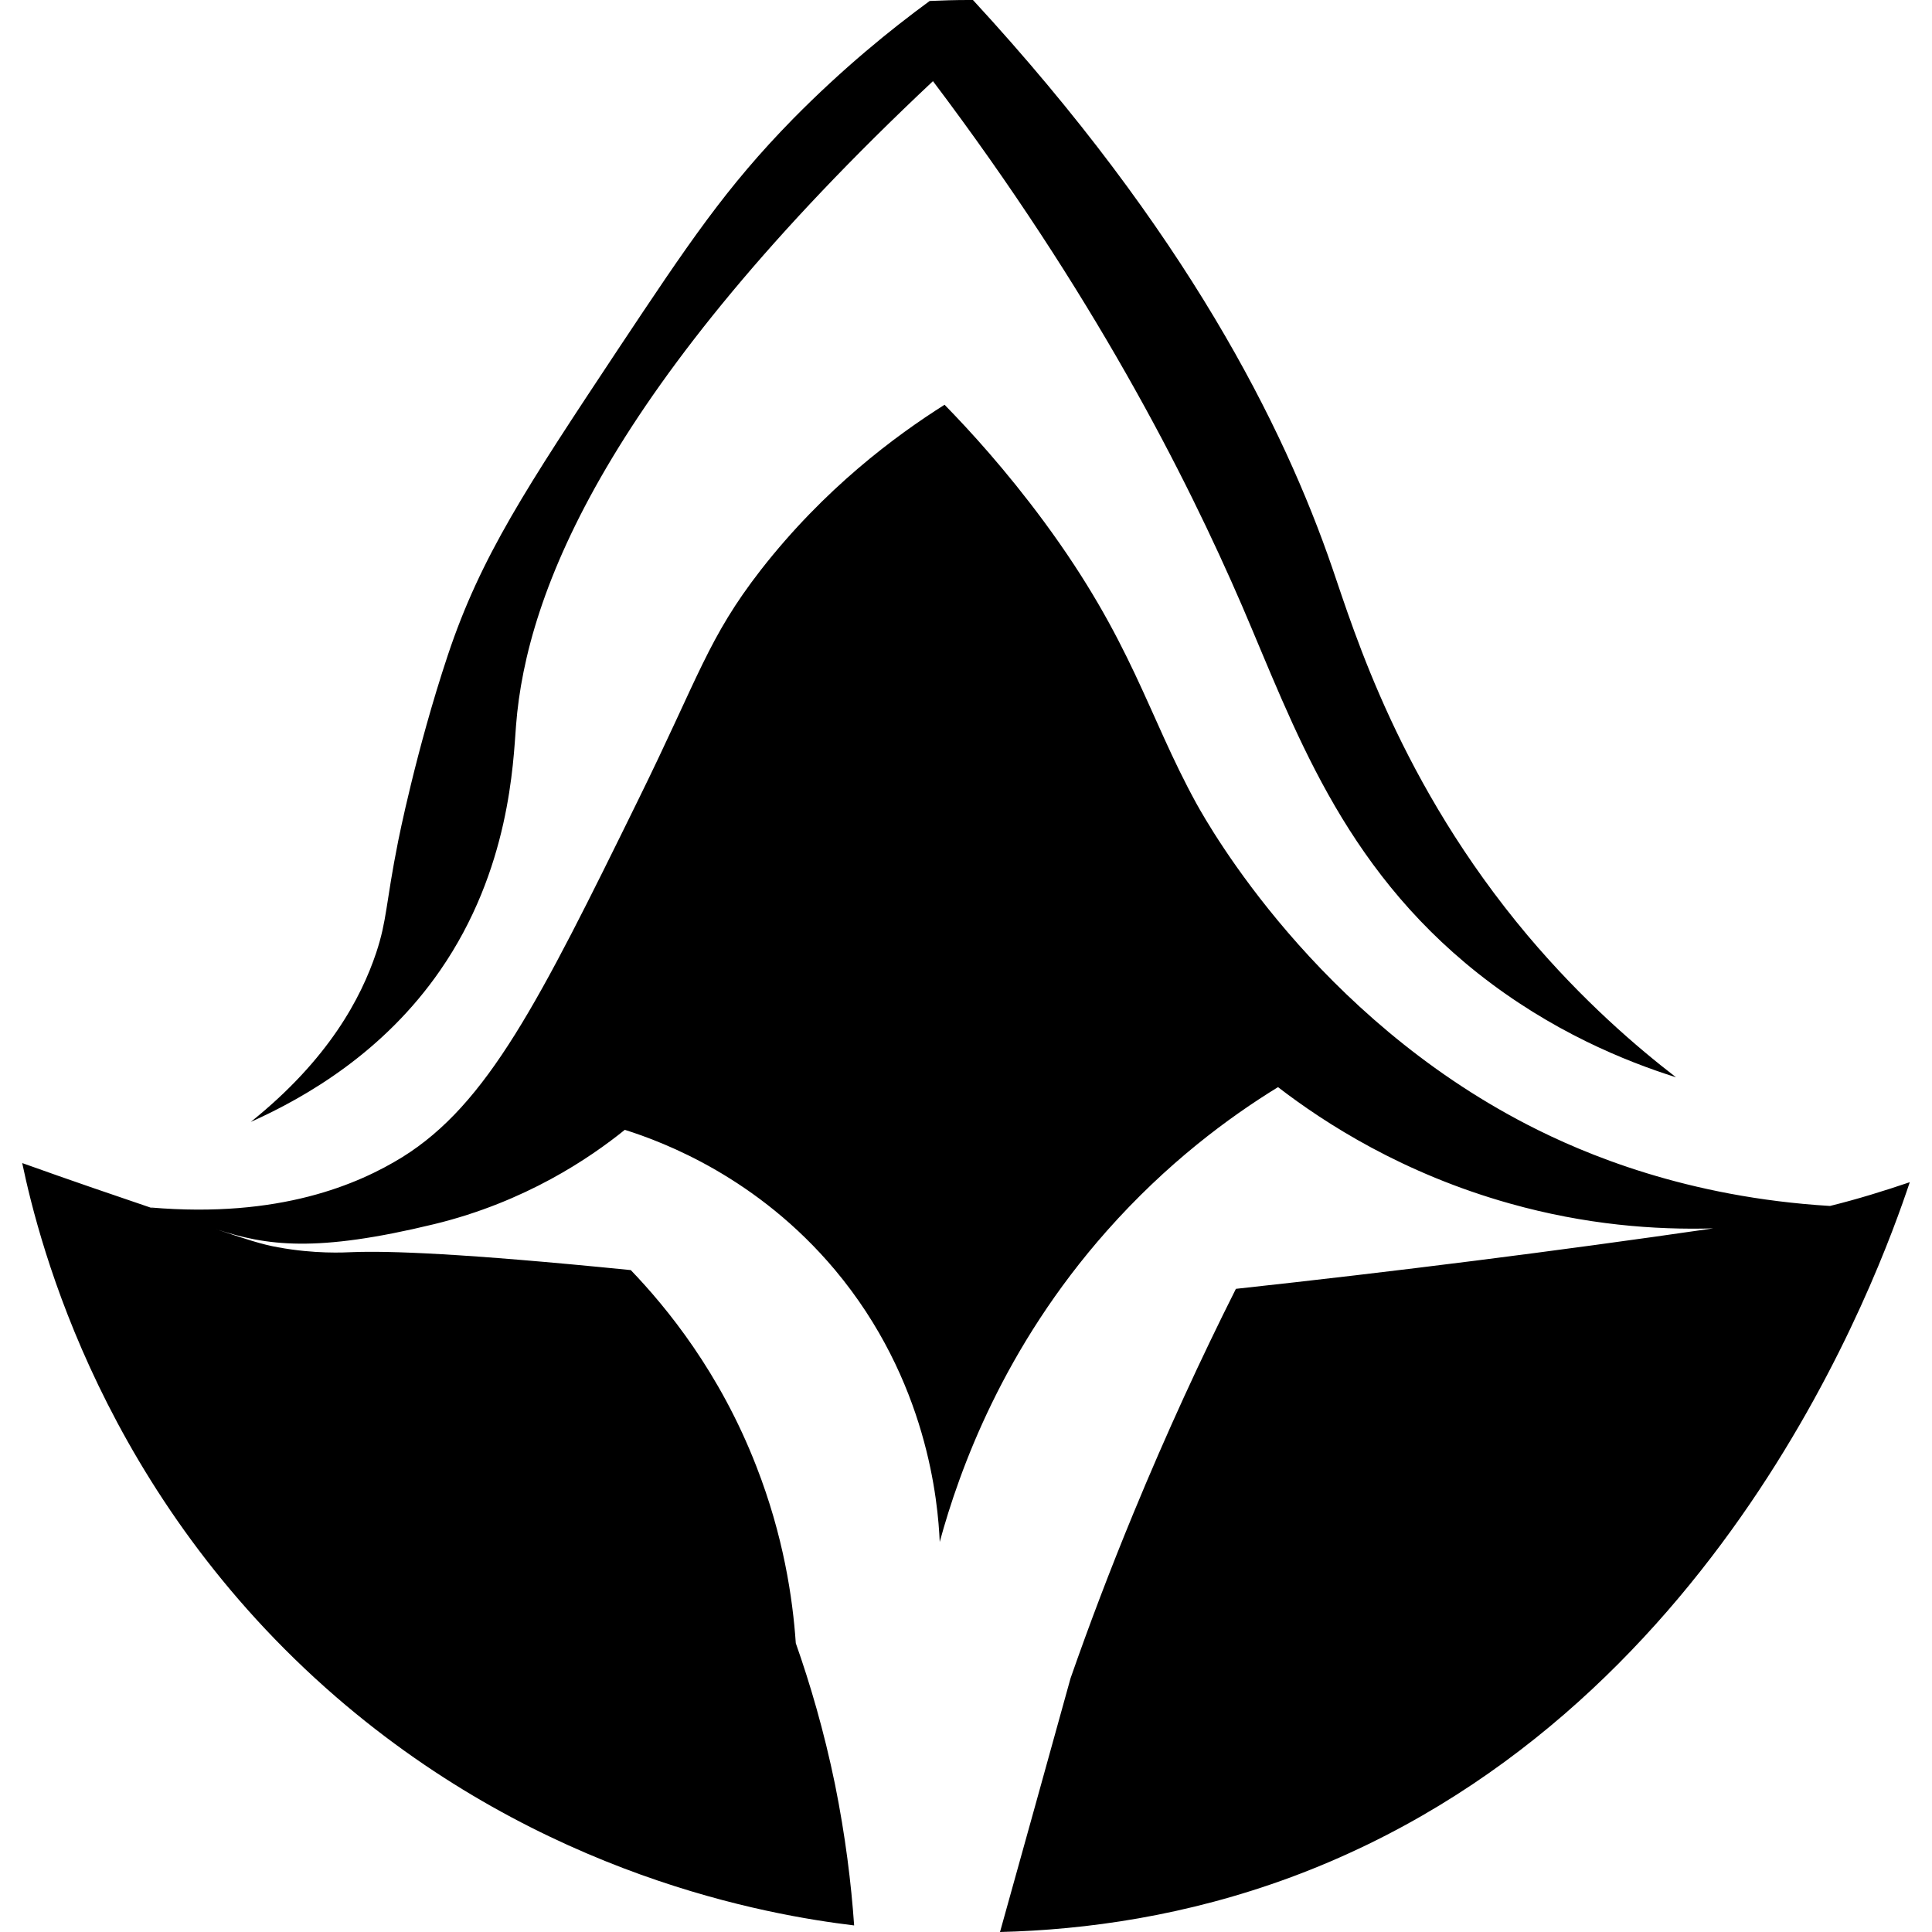
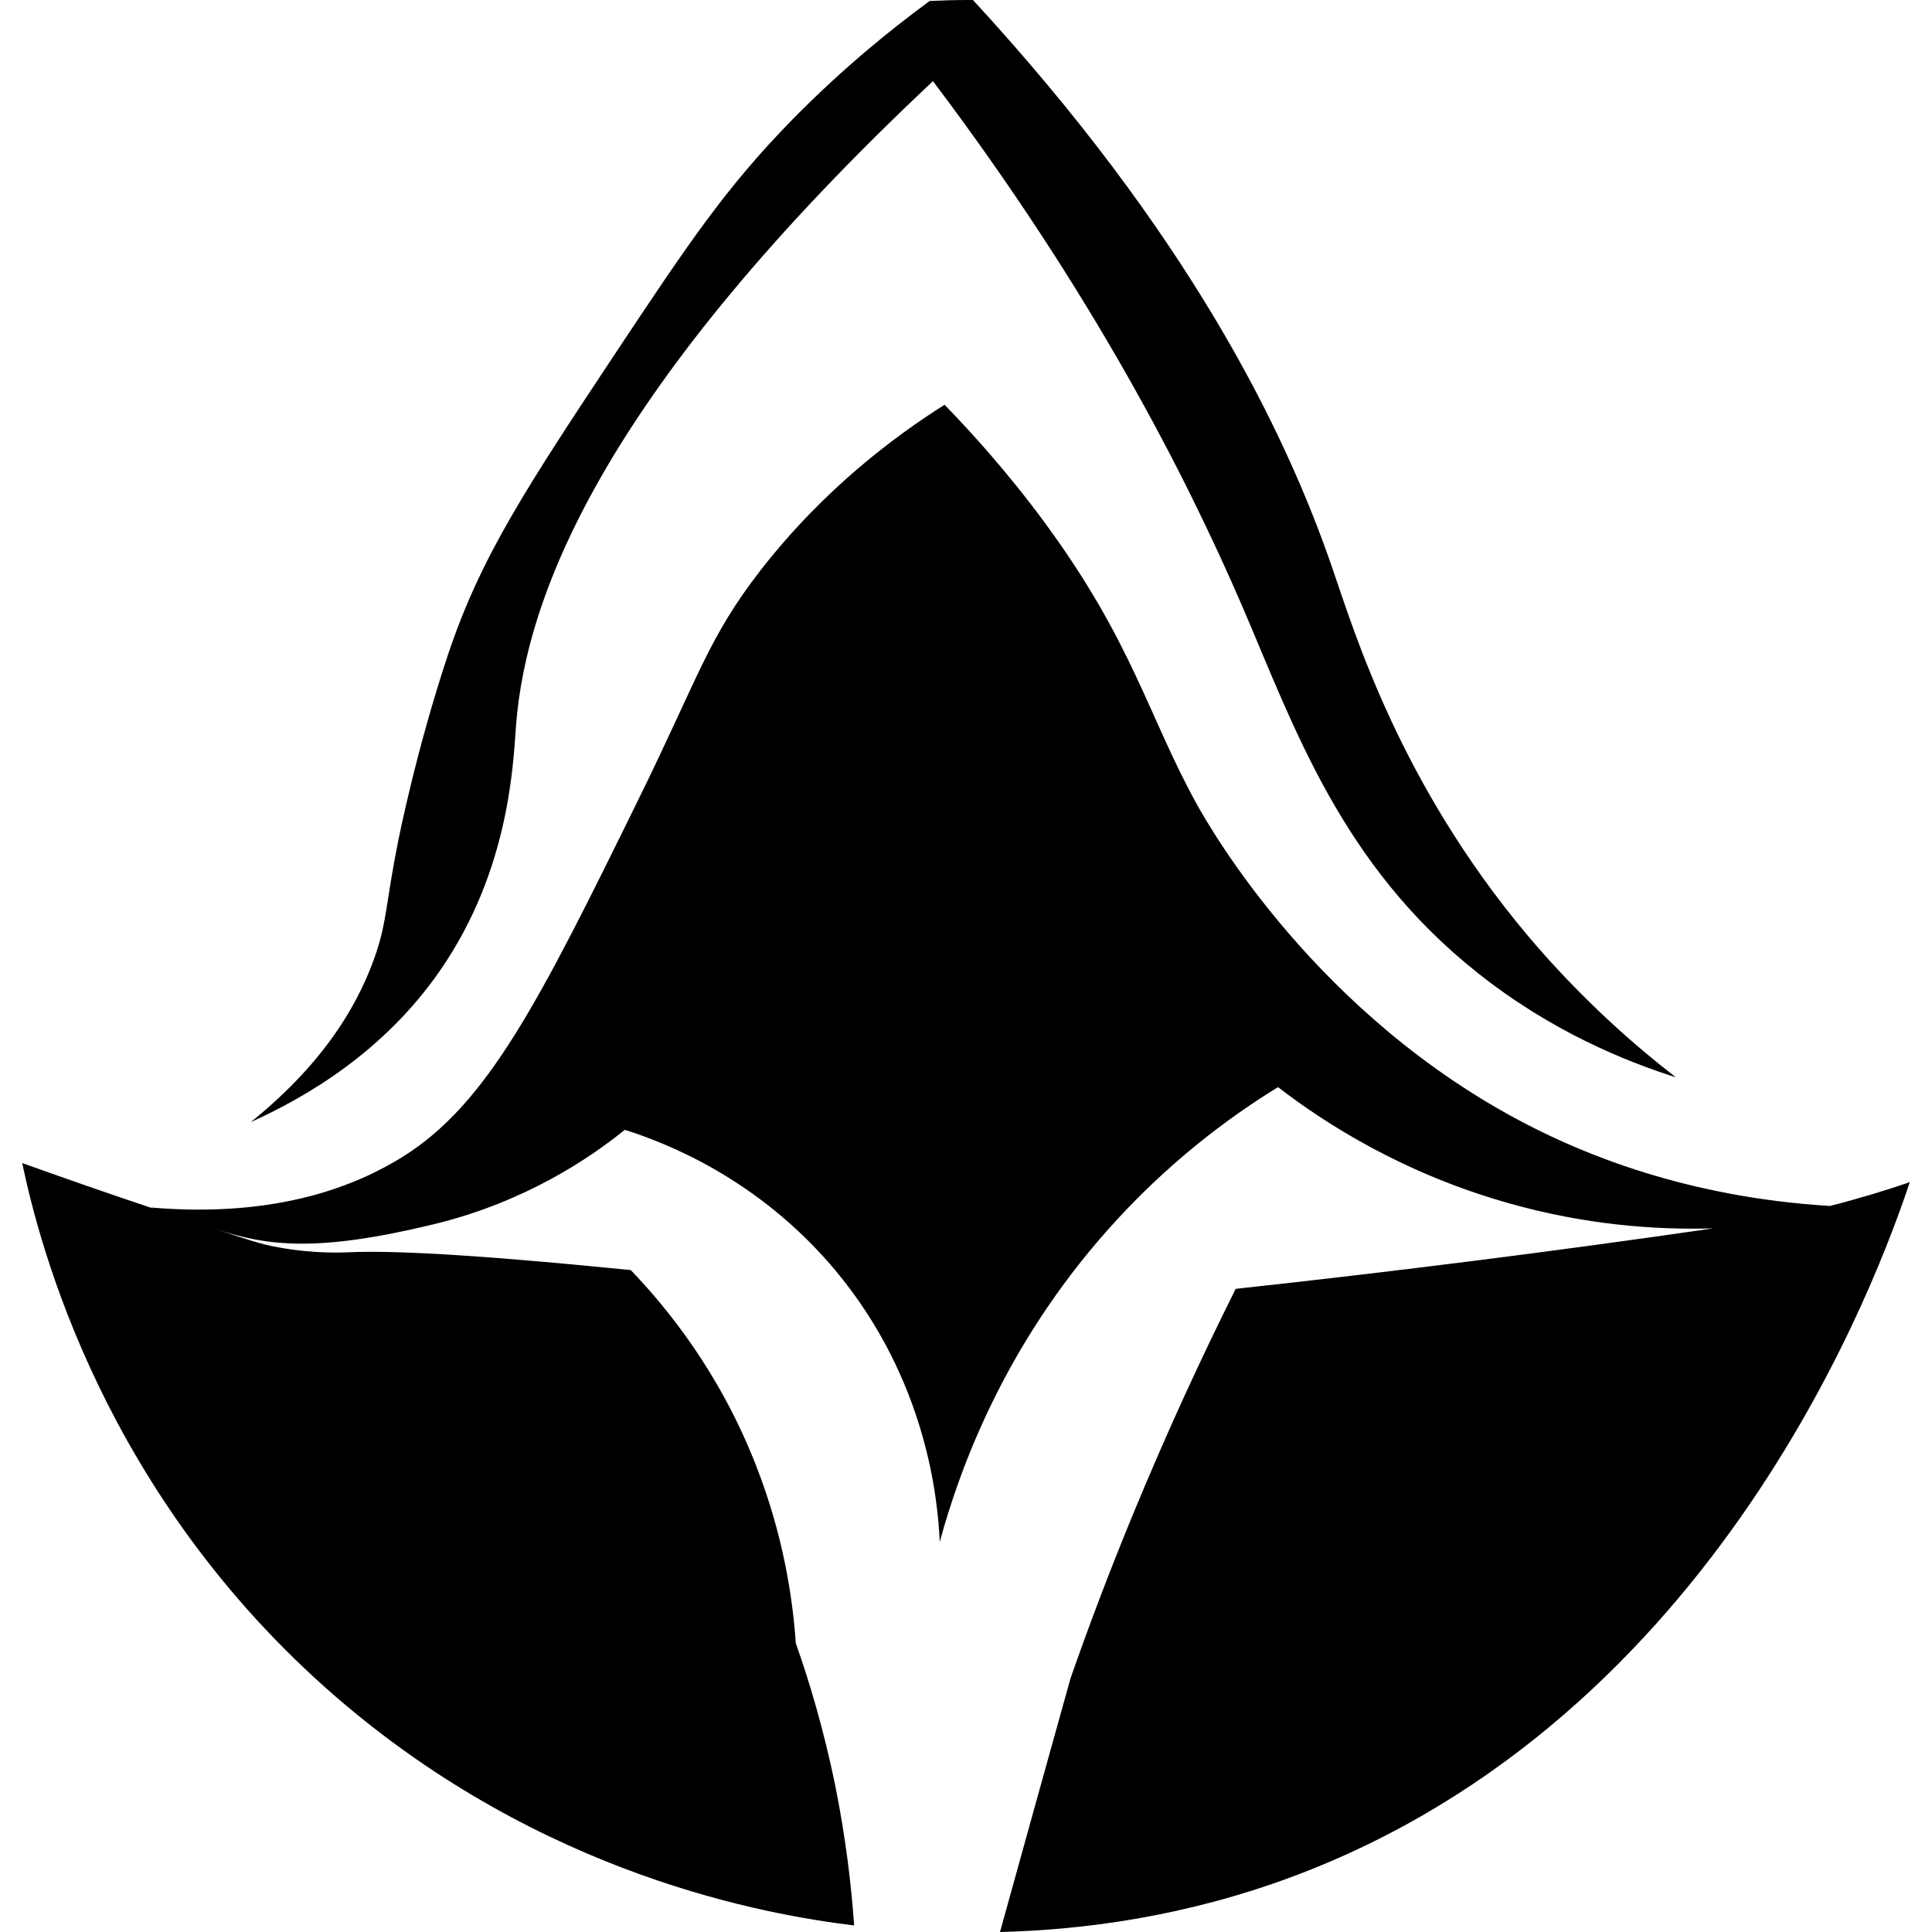
<svg xmlns="http://www.w3.org/2000/svg" viewBox="0 0 100 100">
-   <path fill-rule="nonzero" d="M22.78 50.23C26.4 45 26.56 39.46 26.71 37.55C27.24 30.61 31.47 20 48.29 4.2C56.54 15.13 61.36 24.58 64.29 31.36C66.99 37.64 69.41 44.76 76.5 50.38C80.29 53.38 84.12 54.93 86.75 55.76C84.75 54.22 81.93 51.81 79.07 48.42C72.47 40.57 70.11 32.74 68.96 29.4C66.45 22.09 61.42 12 50.36 0C50.28 0 50.19 0 50.11 0C49.45 0 48.78 0.02 48.12 0.05C46.1 1.53 43.63 3.53 41.04 6.16C37.57 9.7 35.62 12.62 31.99 18.08C27.25 25.23 24.88 28.81 23.18 33.91C21.53 38.86 20.61 43.53 20.61 43.53C19.95 46.84 20.04 47.6 19.47 49.32C18.69 51.64 17.03 54.82 12.98 58.07C15.88 56.77 19.87 54.44 22.78 50.23" />
-   <path fill-rule="nonzero" d="M98.85 61.19C97.55 61.63 96.18 62.06 94.72 62.42C87.3 61.97 82 59.73 79.07 58.22C68.13 52.58 62.62 42.84 61.92 41.58C59.38 36.95 58.62 33.22 54.03 26.99C52.05 24.31 50.18 22.27 48.89 20.95C46.33 22.57 42.68 25.27 39.38 29.5C36.64 33.03 36.19 34.99 33.03 41.41C27.9 51.86 25.24 57.14 20.83 59.89C18.56 61.29 14.48 63.07 7.8 62.5C7.89 62.53 7.99 62.57 8.1 62.61C6.01 61.9 3.69 61.11 1.15 60.2C2.04 64.45 5.36 77.42 17.39 87.83C28.12 97.11 39.73 99.12 44.21 99.66C44.06 97.5 43.76 95.04 43.22 92.36C42.65 89.59 41.93 87.15 41.19 85.05C41.03 82.71 40.55 79.49 39.15 75.9C37.26 71.03 34.51 67.68 32.65 65.74C23.89 64.86 20.09 64.74 18.26 64.81C17.79 64.83 16.3 64.91 14.39 64.56C13.54 64.41 12.7 64.13 11.18 63.62C13.8 64.48 16.34 64.85 22.48 63.36C27.2 62.21 30.53 59.94 32.34 58.48C34.4 59.13 39.21 60.96 43.21 65.72C48.02 71.46 48.55 77.76 48.64 79.81C49.66 76.07 51.94 69.75 57.29 63.71C60.38 60.22 63.59 57.84 66.15 56.27C68.59 58.15 72.63 60.75 78.17 62.3C82.05 63.39 85.64 63.67 88.71 63.58L88.68 63.58C80.48 64.77 72.24 65.81 63.97 66.71C62.17 70.29 60.38 74.17 58.66 78.34C57.45 81.27 56.37 84.12 55.41 86.87C54.2 91.25 52.98 95.62 51.76 100C56.22 99.89 61.4 99.17 66.83 97.16C89.01 88.93 97.28 65.88 98.85 61.19" />
+   <path fill-rule="nonzero" d="M22.78 50.23C26.4 45 26.56 39.46 26.71 37.55C27.24 30.61 31.47 20 48.29 4.2C56.54 15.13 61.36 24.58 64.29 31.36C66.99 37.64 69.41 44.76 76.5 50.37C80.29 53.38 84.12 54.93 86.74 55.76C84.75 54.22 81.93 51.81 79.07 48.42C72.47 40.57 70.11 32.74 68.96 29.4C66.45 22.09 61.42 12 50.36 0C50.28 0 50.19 0 50.11 0C49.45 0 48.78 0.02 48.12 0.05C46.1 1.53 43.63 3.53 41.04 6.16C37.57 9.7 35.62 12.62 31.99 18.08C27.25 25.23 24.88 28.81 23.18 33.91C21.53 38.86 20.61 43.53 20.61 43.53C19.95 46.84 20.04 47.6 19.47 49.32C18.69 51.64 17.03 54.82 12.98 58.08C15.88 56.77 19.87 54.44 22.78 50.23" />
+   <path fill-rule="nonzero" d="M98.85 61.19C97.55 61.63 96.18 62.05 94.72 62.42C87.3 61.97 82 59.73 79.07 58.22C68.13 52.58 62.62 42.84 61.92 41.58C59.38 36.95 58.62 33.22 54.03 26.99C52.05 24.31 50.18 22.28 48.89 20.95C46.33 22.57 42.68 25.27 39.38 29.5C36.64 33.03 36.19 34.98 33.03 41.41C27.9 51.86 25.24 57.14 20.82 59.89C18.56 61.29 14.48 63.07 7.8 62.5C7.88 62.53 7.99 62.57 8.1 62.61C6.01 61.91 3.69 61.11 1.15 60.2C2.04 64.45 5.36 77.42 17.39 87.83C28.12 97.11 39.73 99.12 44.21 99.66C44.06 97.5 43.76 95.04 43.22 92.36C42.65 89.6 41.93 87.14 41.19 85.05C41.03 82.72 40.55 79.49 39.15 75.9C37.26 71.03 34.51 67.68 32.65 65.74C23.89 64.86 20.09 64.74 18.26 64.81C17.79 64.83 16.3 64.91 14.39 64.56C13.54 64.41 12.7 64.13 11.18 63.62C13.8 64.48 16.34 64.85 22.48 63.36C27.2 62.21 30.53 59.94 32.34 58.48C34.4 59.13 39.21 60.96 43.21 65.72C48.02 71.46 48.55 77.76 48.64 79.81C49.66 76.07 51.94 69.75 57.29 63.71C60.38 60.22 63.59 57.84 66.15 56.27C68.59 58.15 72.63 60.75 78.17 62.3C82.05 63.39 85.64 63.67 88.7 63.58L88.68 63.58C80.47 64.77 72.24 65.81 63.96 66.71C62.17 70.29 60.38 74.17 58.66 78.34C57.45 81.27 56.37 84.12 55.41 86.87C54.19 91.25 52.97 95.62 51.76 100C56.22 99.89 61.4 99.17 66.83 97.16C89.01 88.93 97.28 65.88 98.85 61.19" />
</svg>
